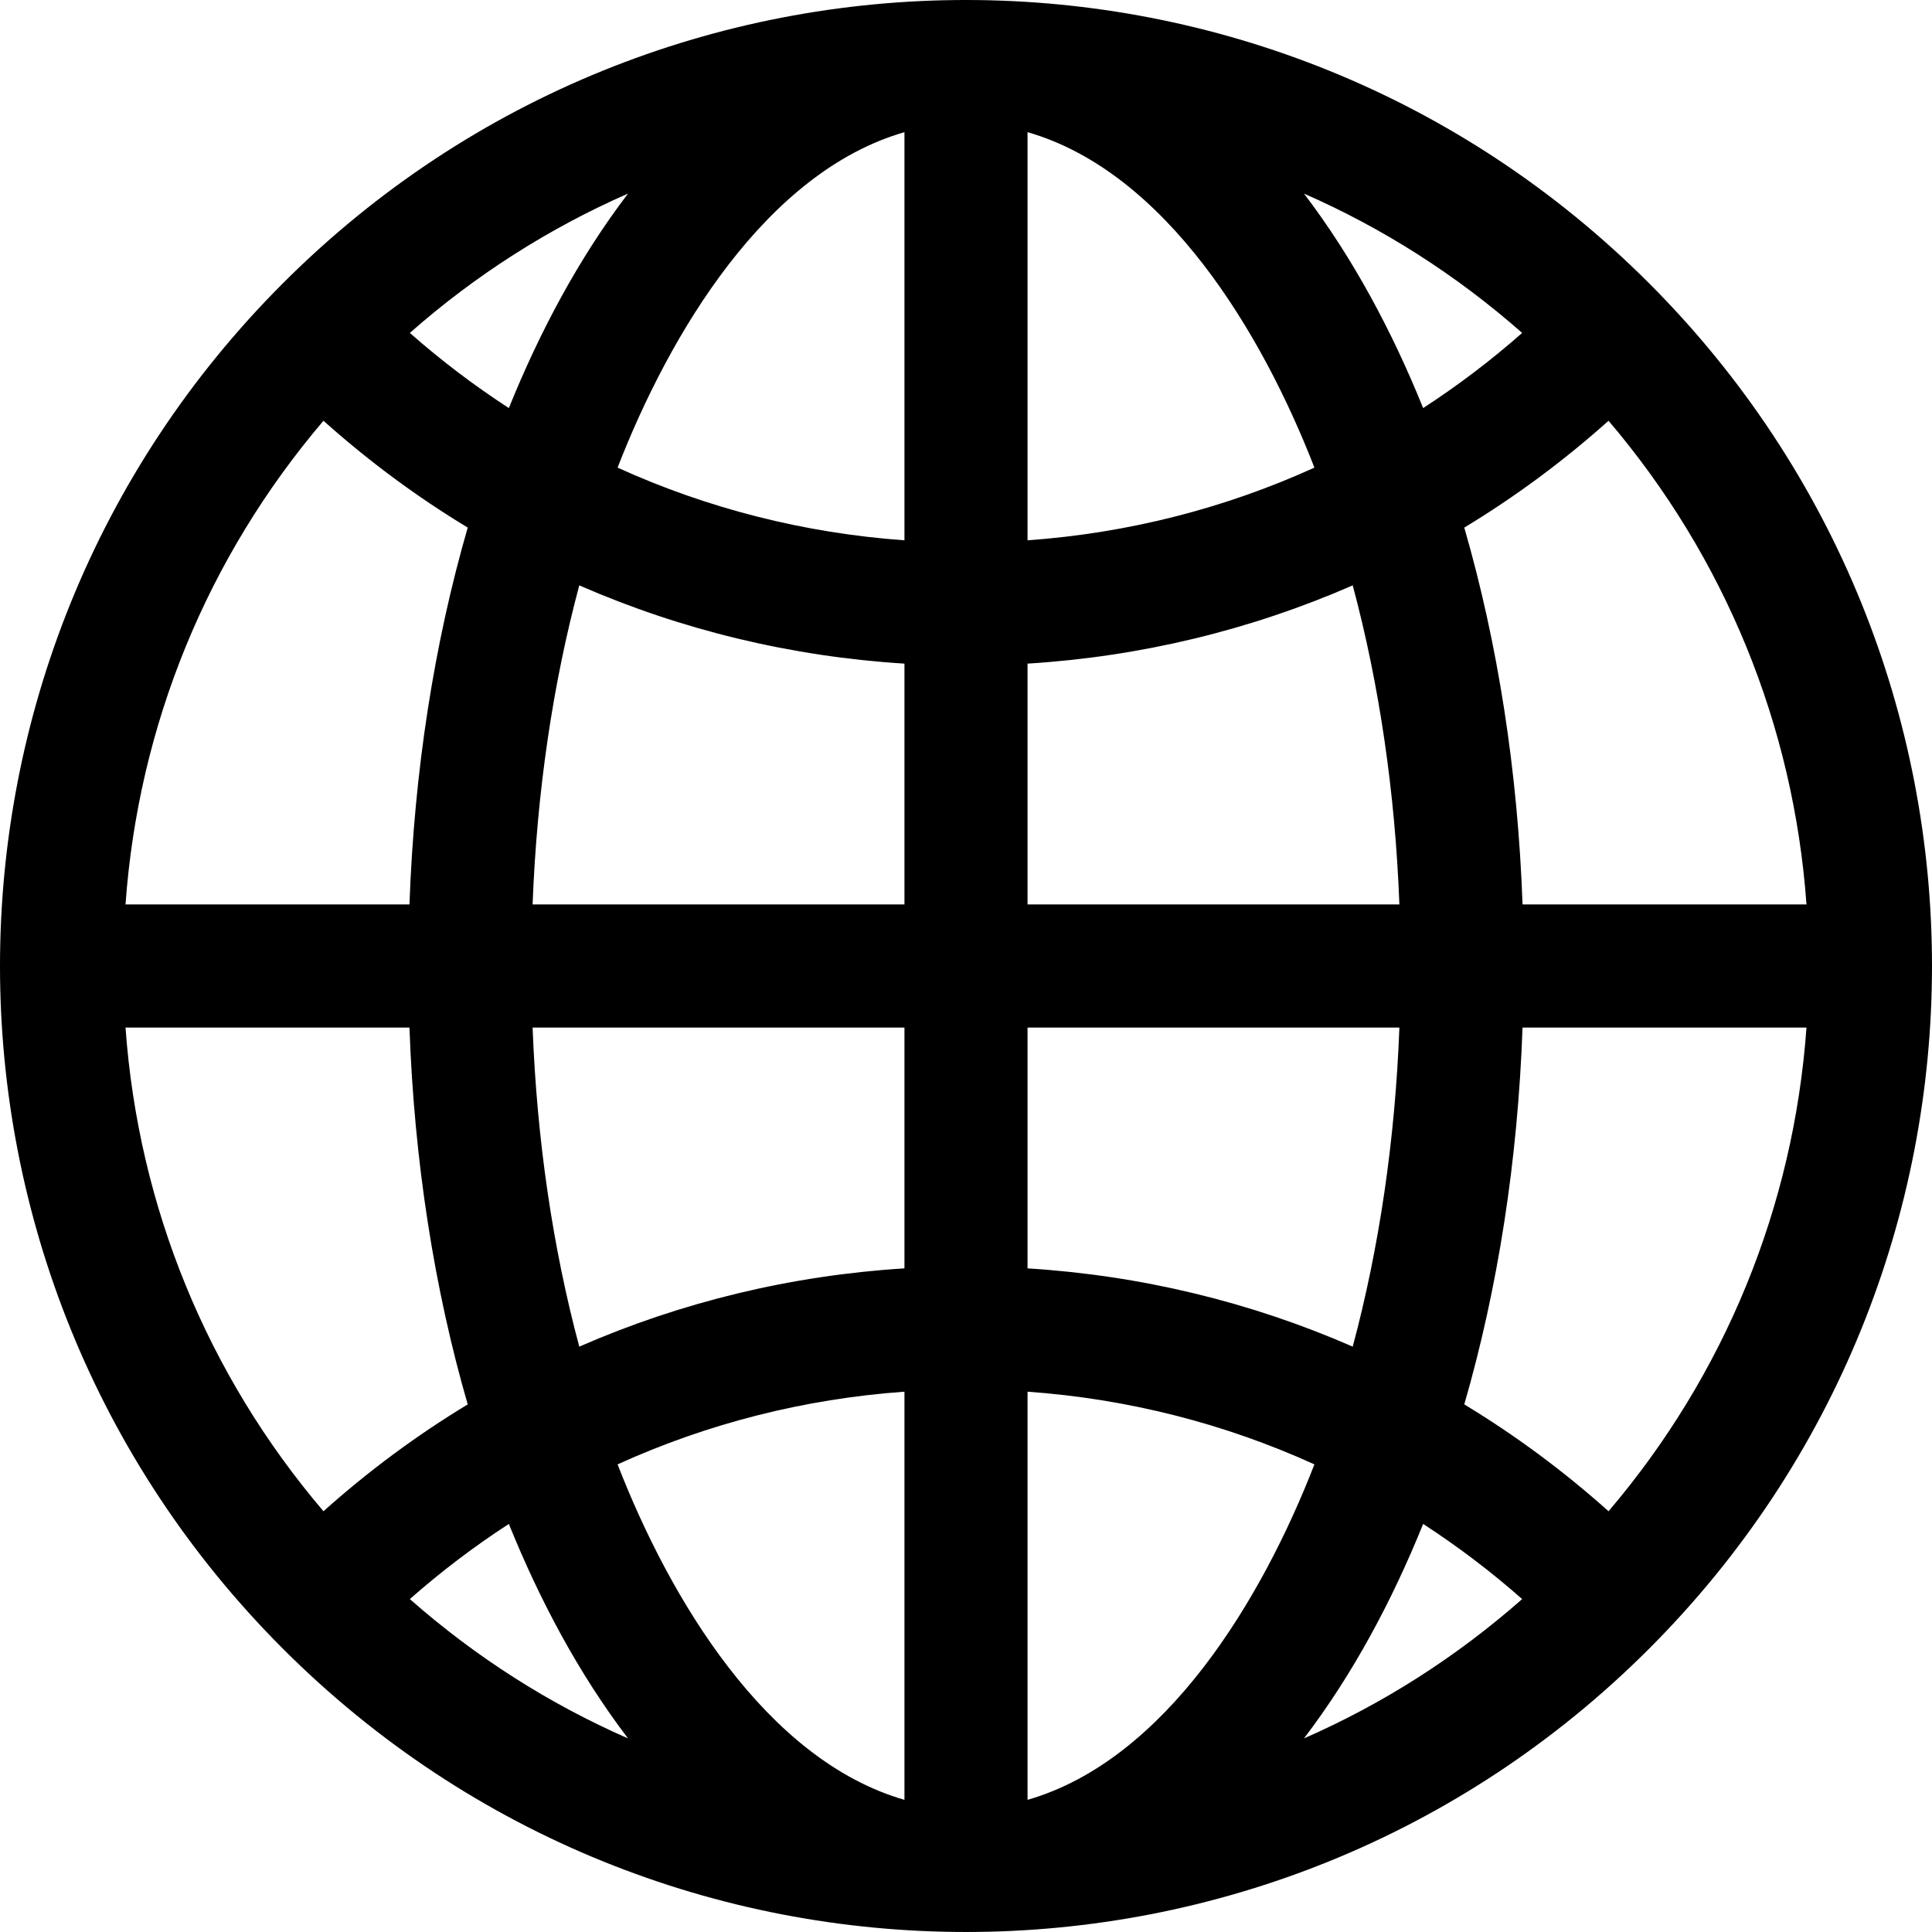
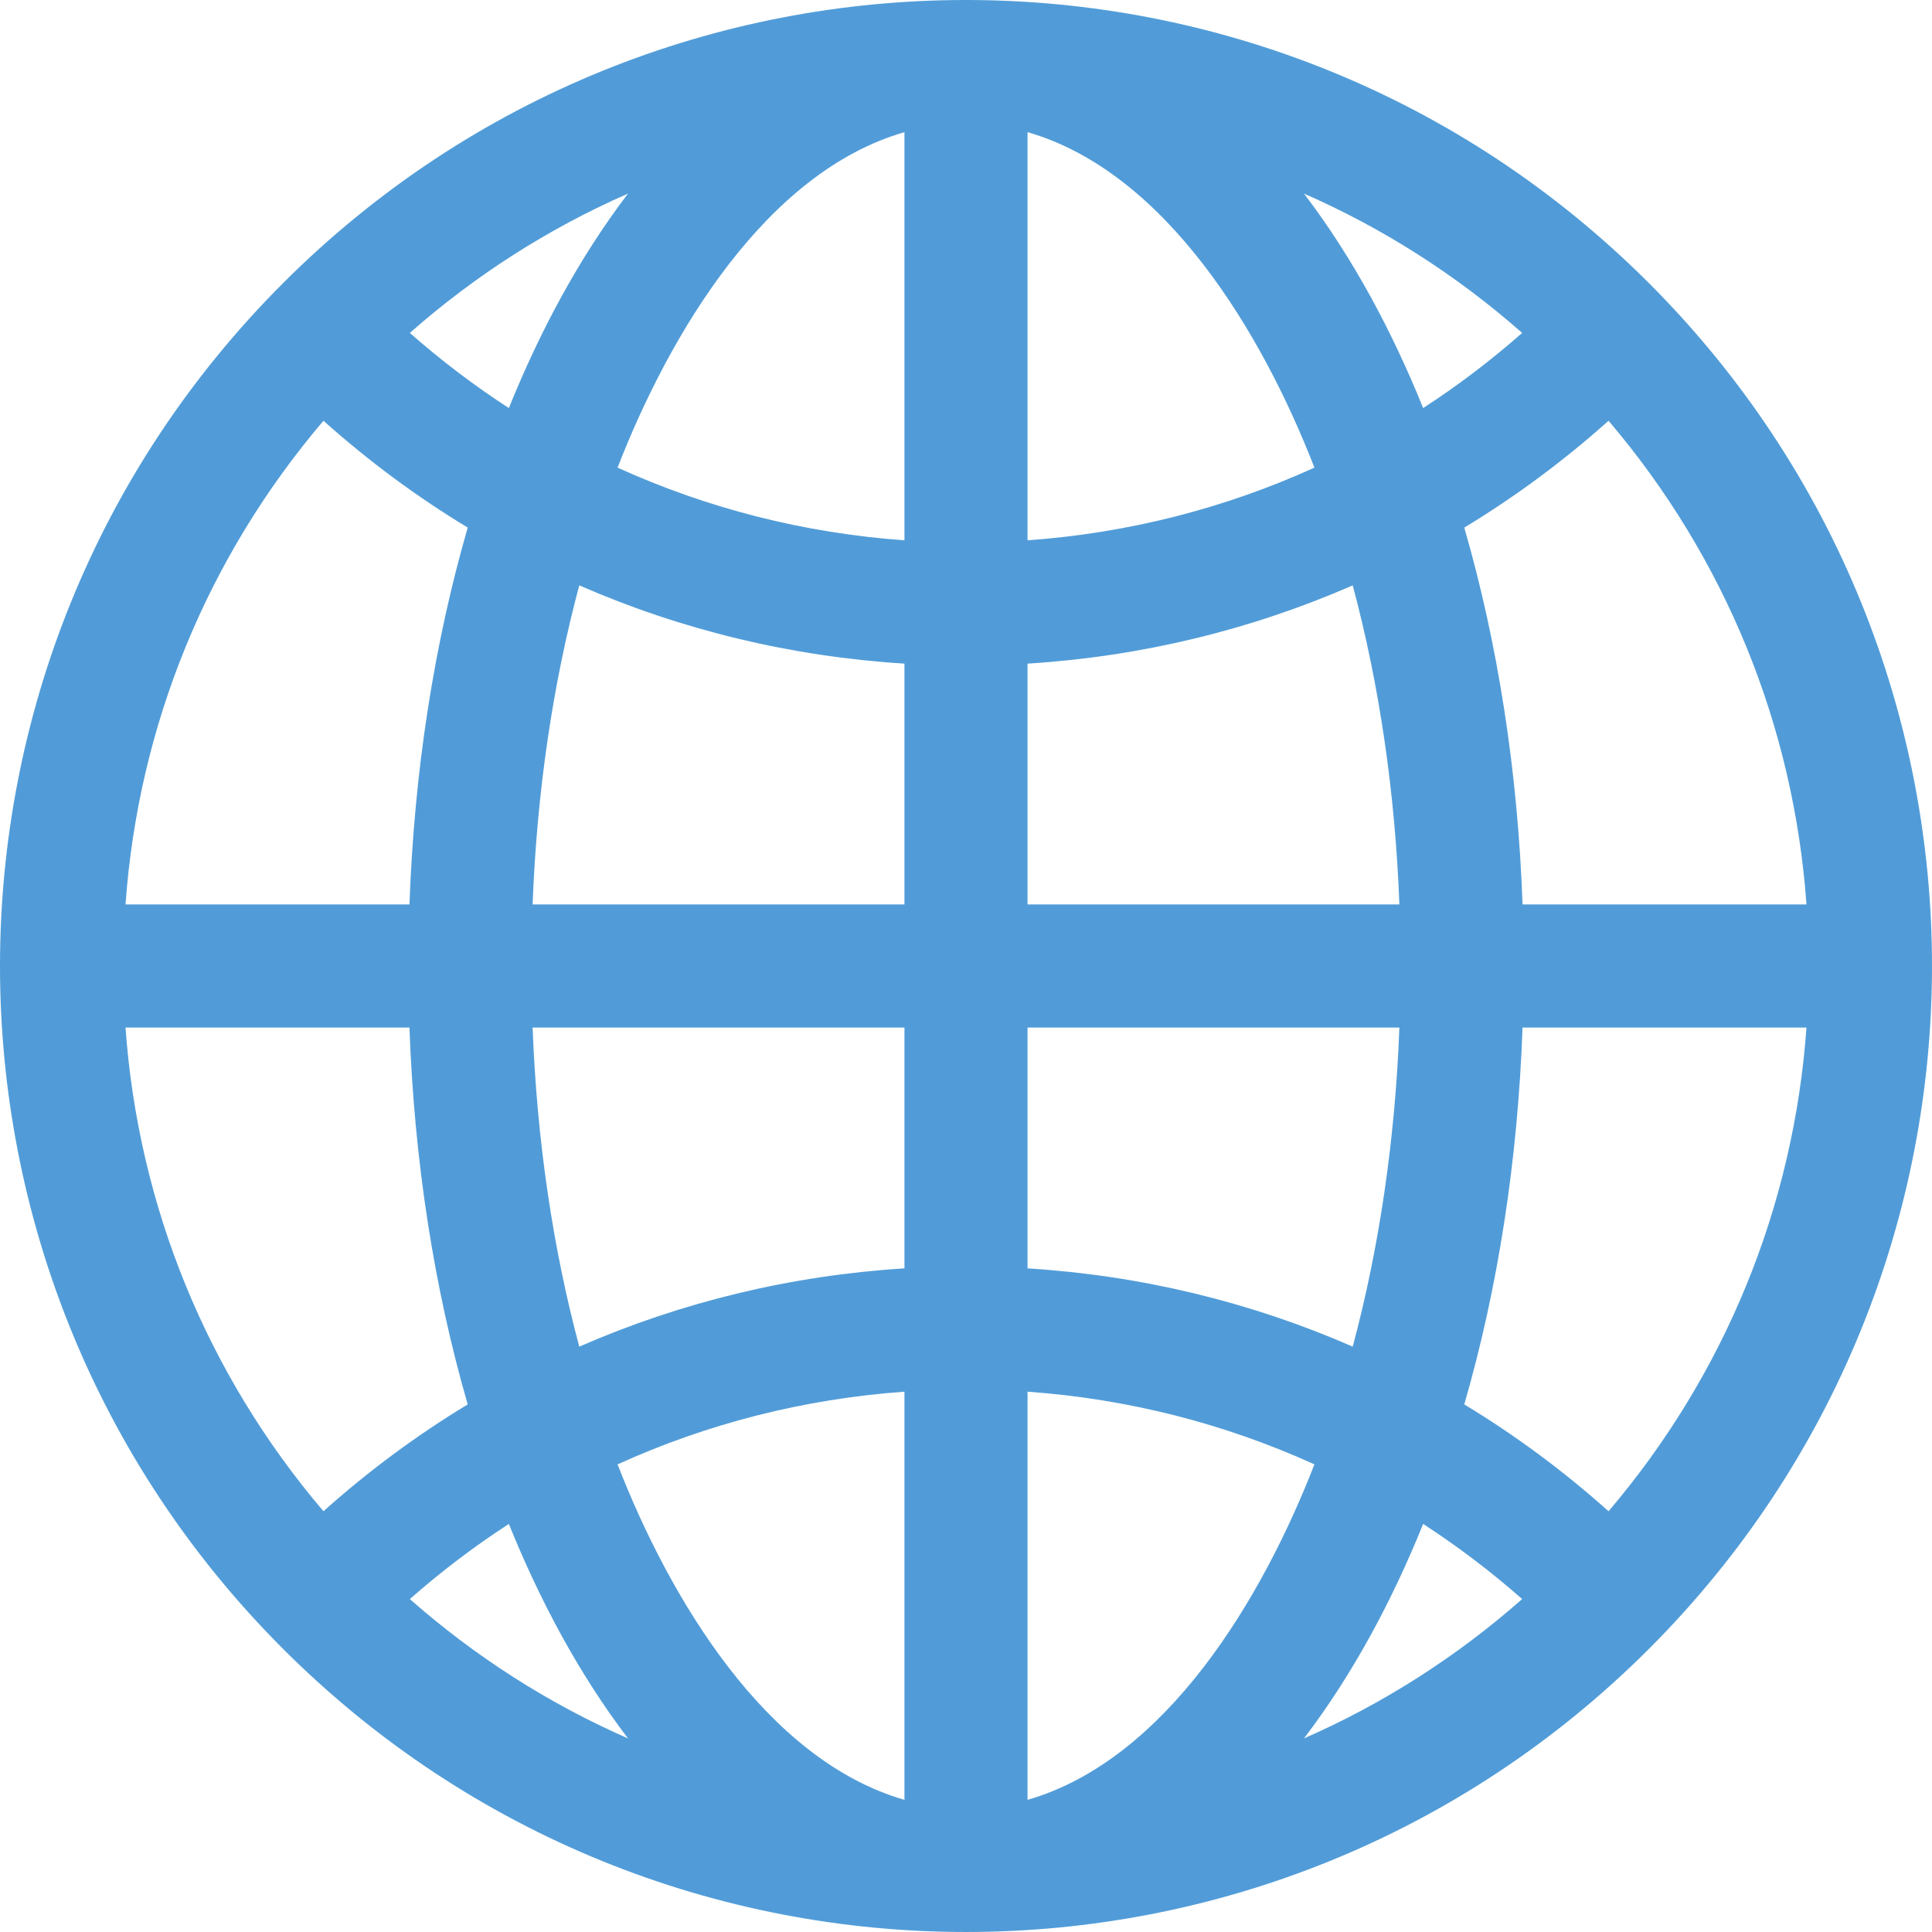
- <svg xmlns="http://www.w3.org/2000/svg" id="Layer_1" enable-background="new 0 0 512.418 512.418" height="512" viewBox="0 0 512.418 512.418" width="512">
-   <path d="m437.335 75.082c-100.1-100.102-262.136-100.118-362.252 0-100.103 100.102-100.118 262.136 0 362.253 100.1 100.102 262.136 100.117 362.252 0 100.103-100.102 100.117-262.136 0-362.253zm-10.706 325.739c-11.968-10.702-24.77-20.173-38.264-28.335 8.919-30.809 14.203-64.712 15.452-99.954h75.309c-3.405 47.503-21.657 92.064-52.497 128.289zm-393.338-128.289h75.309c1.249 35.242 6.533 69.145 15.452 99.954-13.494 8.162-26.296 17.633-38.264 28.335-30.84-36.225-49.091-80.786-52.497-128.289zm52.498-160.936c11.968 10.702 24.77 20.173 38.264 28.335-8.919 30.809-14.203 64.712-15.452 99.954h-75.31c3.406-47.502 21.657-92.063 52.498-128.289zm154.097 31.709c-26.622-1.904-52.291-8.461-76.088-19.278 13.84-35.639 39.354-78.384 76.088-88.977zm0 32.708v63.873h-98.625c1.13-29.812 5.354-58.439 12.379-84.632 27.043 11.822 56.127 18.882 86.246 20.759zm0 96.519v63.873c-30.119 1.877-59.203 8.937-86.246 20.759-7.025-26.193-11.249-54.82-12.379-84.632zm0 96.581v108.254c-36.732-10.593-62.246-53.333-76.088-88.976 23.797-10.817 49.466-17.374 76.088-19.278zm32.646 0c26.622 1.904 52.291 8.461 76.088 19.278-13.841 35.64-39.354 78.383-76.088 88.976zm0-32.708v-63.873h98.625c-1.13 29.812-5.354 58.439-12.379 84.632-27.043-11.822-56.127-18.882-86.246-20.759zm0-96.519v-63.873c30.119-1.877 59.203-8.937 86.246-20.759 7.025 26.193 11.249 54.82 12.379 84.632zm0-96.581v-108.254c36.734 10.593 62.248 53.338 76.088 88.977-23.797 10.816-49.466 17.373-76.088 19.277zm73.32-91.957c20.895 9.15 40.389 21.557 57.864 36.951-8.318 7.334-17.095 13.984-26.26 19.931-8.139-20.152-18.536-39.736-31.604-56.882zm-210.891 56.882c-9.165-5.947-17.941-12.597-26.26-19.931 17.475-15.394 36.969-27.801 57.864-36.951-13.068 17.148-23.465 36.732-31.604 56.882zm.001 295.958c8.138 20.151 18.537 39.736 31.604 56.882-20.895-9.15-40.389-21.557-57.864-36.951 8.318-7.334 17.095-13.984 26.26-19.931zm242.494 0c9.165 5.947 17.942 12.597 26.26 19.93-17.475 15.394-36.969 27.801-57.864 36.951 13.067-17.144 23.465-36.729 31.604-56.881zm26.362-164.302c-1.249-35.242-6.533-69.146-15.452-99.954 13.494-8.162 26.295-17.633 38.264-28.335 30.84 36.225 49.091 80.786 52.497 128.289z" />
+ <svg xmlns="http://www.w3.org/2000/svg" id="Layer_1" fill="#519cd8" width="15px" heigh="15px" enable-background="new 0 0 512.418 512.418" viewBox="0 0 512.418 512.418">
+   <path d="m437.335 75.082c-100.1-100.102-262.136-100.118-362.252 0-100.103 100.102-100.118      262.136 0 362.253 100.1 100.102 262.136 100.117 362.252 0 100.103-100.102 100.117-262.136      0-362.253zm-10.706 325.739c-11.968-10.702-24.77-20.173-38.264-28.335 8.919-30.809 14.203-64.712      15.452-99.954h75.309c-3.405 47.503-21.657 92.064-52.497 128.289zm-393.338-128.289h75.309c1.249 35.242      6.533 69.145 15.452 99.954-13.494 8.162-26.296 17.633-38.264 28.335-30.84-36.225-49.091-80.786-52.497-128.289zm52.498-160.936c11.968 10.702 24.77 20.173 38.264 28.335-8.919 30.809-14.203 64.712-15.452 99.954h-75.31c3.406-47.502 21.657-92.063 52.498-128.289zm154.097 31.709c-26.622-1.904-52.291-8.461-76.088-19.278 13.84-35.639 39.354-78.384 76.088-88.977zm0 32.708v63.873h-98.625c1.13-29.812 5.354-58.439 12.379-84.632 27.043 11.822 56.127 18.882 86.246 20.759zm0 96.519v63.873c-30.119 1.877-59.203 8.937-86.246 20.759-7.025-26.193-11.249-54.82-12.379-84.632zm0 96.581v108.254c-36.732-10.593-62.246-53.333-76.088-88.976 23.797-10.817 49.466-17.374 76.088-19.278zm32.646 0c26.622 1.904 52.291 8.461 76.088 19.278-13.841 35.64-39.354 78.383-76.088 88.976zm0-32.708v-63.873h98.625c-1.13 29.812-5.354 58.439-12.379 84.632-27.043-11.822-56.127-18.882-86.246-20.759zm0-96.519v-63.873c30.119-1.877 59.203-8.937 86.246-20.759 7.025 26.193 11.249 54.82 12.379 84.632zm0-96.581v-108.254c36.734 10.593 62.248 53.338 76.088 88.977-23.797 10.816-49.466 17.373-76.088 19.277zm73.32-91.957c20.895 9.15 40.389 21.557 57.864 36.951-8.318 7.334-17.095 13.984-26.26 19.931-8.139-20.152-18.536-39.736-31.604-56.882zm-210.891 56.882c-9.165-5.947-17.941-12.597-26.26-19.931 17.475-15.394 36.969-27.801 57.864-36.951-13.068 17.148-23.465 36.732-31.604 56.882zm.001 295.958c8.138 20.151 18.537 39.736 31.604 56.882-20.895-9.15-40.389-21.557-57.864-36.951 8.318-7.334 17.095-13.984 26.26-19.931zm242.494 0c9.165 5.947 17.942 12.597 26.26 19.93-17.475 15.394-36.969 27.801-57.864 36.951 13.067-17.144 23.465-36.729 31.604-56.881zm26.362-164.302c-1.249-35.242-6.533-69.146-15.452-99.954 13.494-8.162 26.295-17.633 38.264-28.335 30.84 36.225 49.091 80.786 52.497 128.289z" />
</svg>
